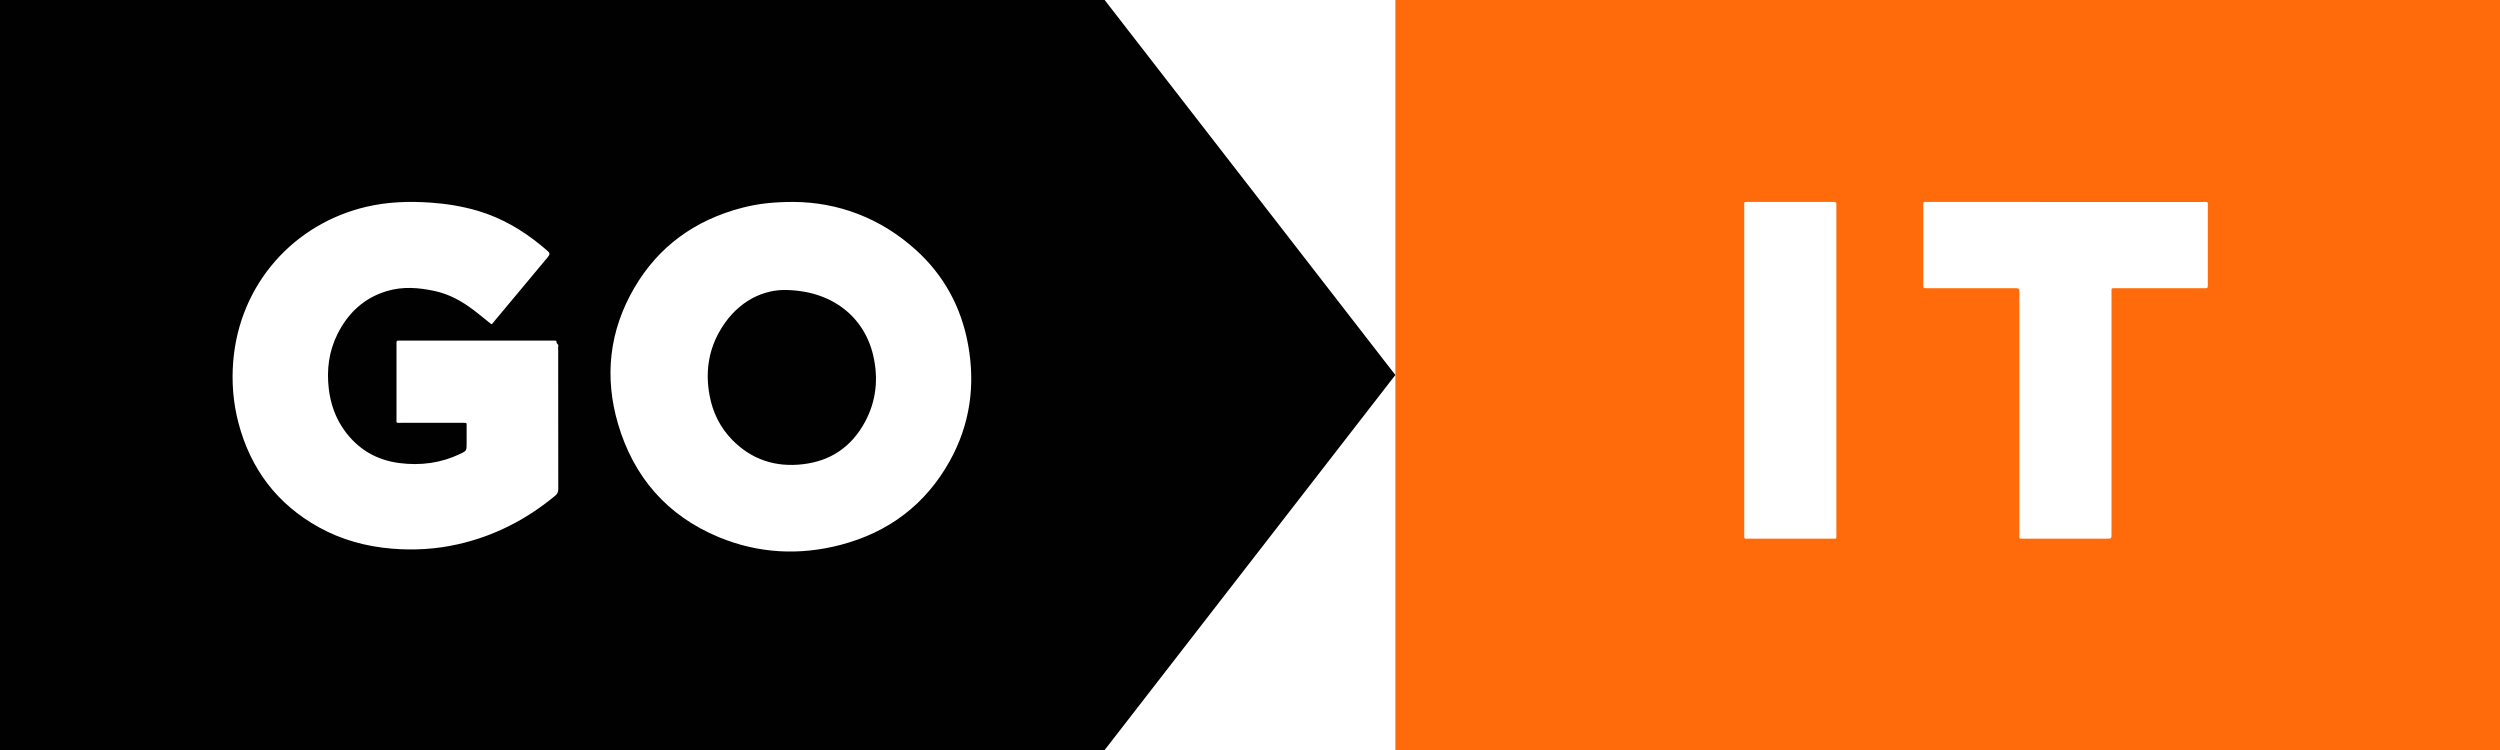
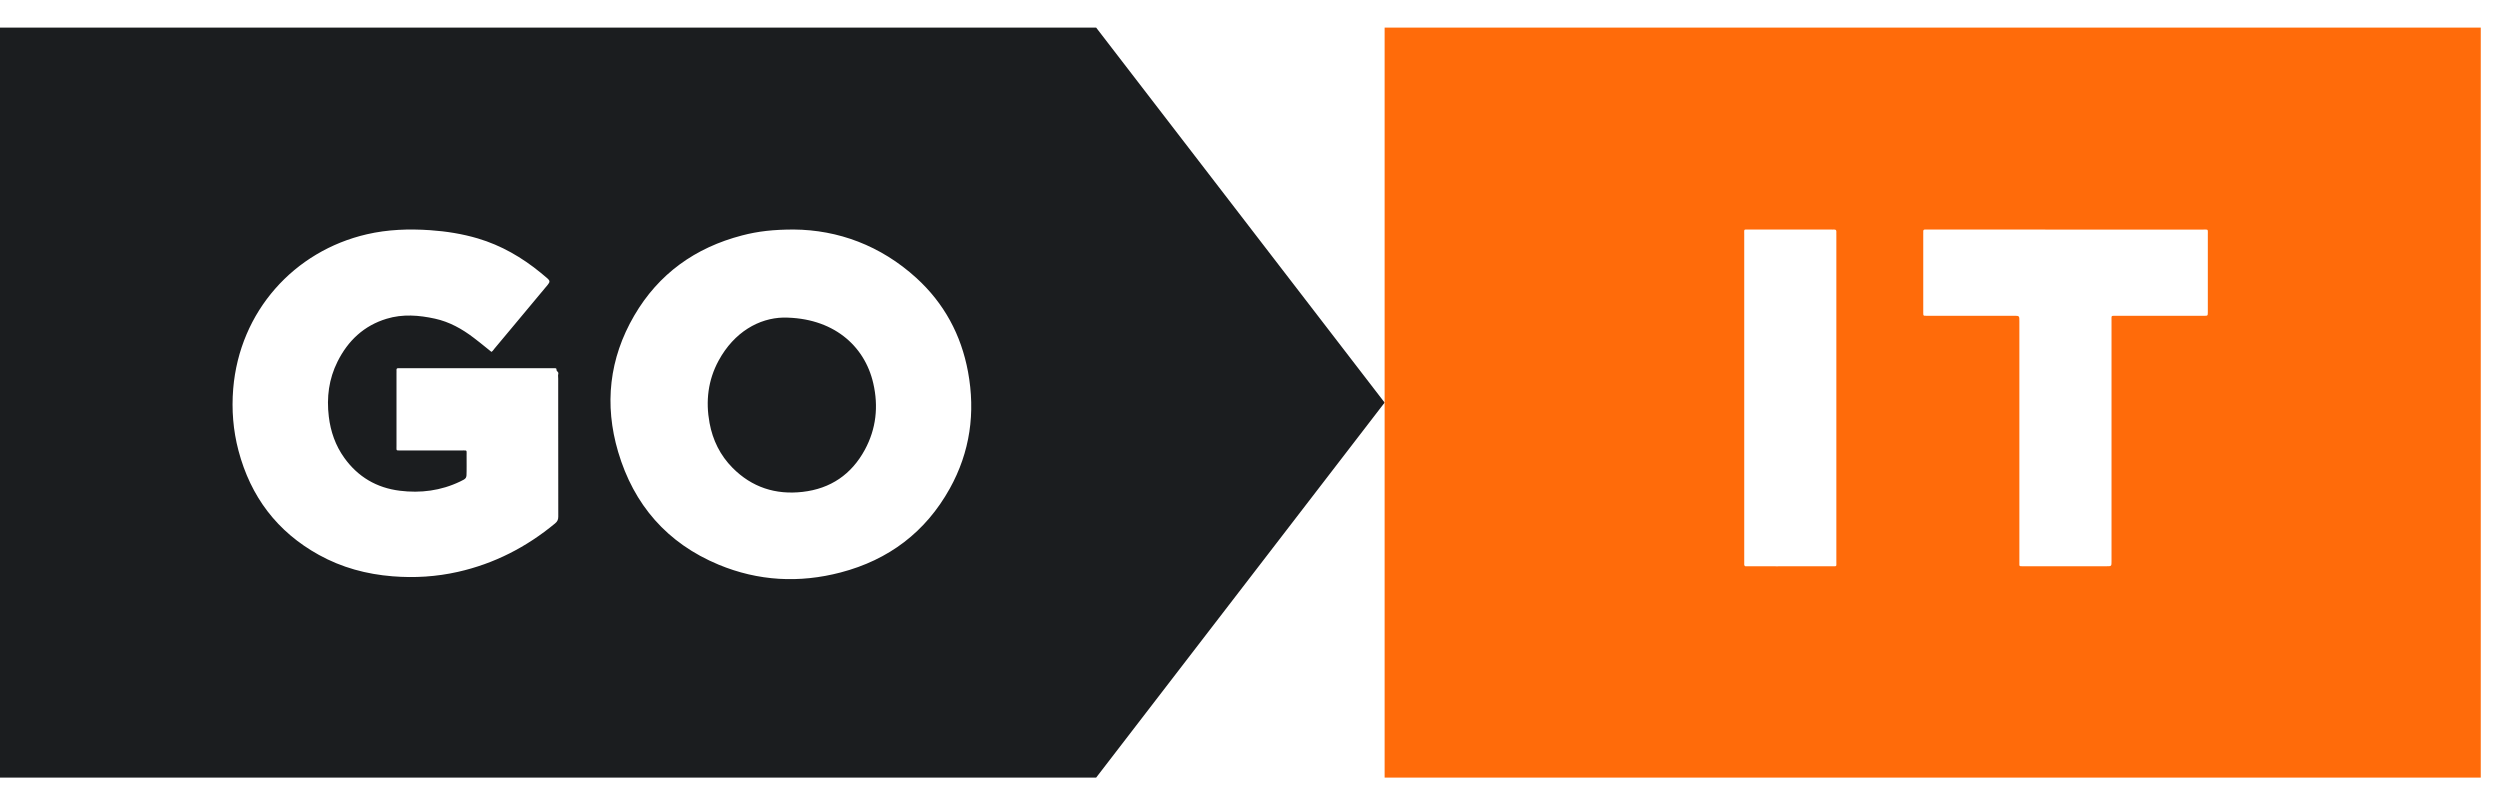
- <svg xmlns="http://www.w3.org/2000/svg" width="100" height="30" viewBox="0 0 100 30" fill="none">
-   <path fill-rule="evenodd" clip-rule="evenodd" d="M100 0H55.815V30H100V0ZM69.769 8.26V14.804V21.317C69.769 21.331 69.769 21.344 69.769 21.358L69.769 21.358V21.358C69.77 21.386 69.771 21.413 69.769 21.44C69.762 21.515 69.782 21.56 69.869 21.548C69.89 21.546 69.91 21.546 69.931 21.547C69.941 21.547 69.952 21.548 69.962 21.548C70.328 21.548 70.694 21.548 71.06 21.548H71.063C71.794 21.548 72.527 21.549 73.259 21.548C73.282 21.548 73.302 21.548 73.32 21.548C73.391 21.549 73.425 21.549 73.441 21.532C73.457 21.517 73.456 21.485 73.455 21.424V21.424C73.454 21.403 73.454 21.379 73.454 21.351V8.279C73.454 8.268 73.454 8.258 73.453 8.248C73.453 8.227 73.452 8.207 73.454 8.186C73.462 8.109 73.435 8.069 73.352 8.078C73.335 8.081 73.318 8.08 73.301 8.079L73.301 8.079C73.292 8.079 73.283 8.078 73.274 8.078C72.905 8.078 72.535 8.078 72.166 8.078H72.165H72.165C71.426 8.078 70.686 8.077 69.947 8.078C69.925 8.078 69.905 8.078 69.888 8.078C69.828 8.077 69.797 8.077 69.782 8.092C69.766 8.107 69.767 8.138 69.768 8.2C69.768 8.217 69.769 8.237 69.769 8.26ZM88.124 8.079H82.627C80.795 8.079 78.963 8.079 77.133 8.077L77.113 8.077L77.091 8.078C77.064 8.078 77.037 8.078 77.009 8.077C76.947 8.074 76.925 8.104 76.93 8.161C76.931 8.178 76.931 8.195 76.93 8.212C76.93 8.22 76.93 8.229 76.93 8.238V11.364L76.93 11.396C76.93 11.463 76.93 11.496 76.946 11.512C76.962 11.528 76.994 11.528 77.056 11.527L77.099 11.527H80.552C80.665 11.527 80.721 11.527 80.748 11.555C80.775 11.582 80.775 11.636 80.775 11.743V21.382C80.775 21.4 80.775 21.417 80.775 21.431V21.431C80.774 21.487 80.773 21.515 80.788 21.531C80.803 21.547 80.837 21.547 80.906 21.547L80.941 21.547H80.987H84.254C84.358 21.547 84.41 21.547 84.435 21.521C84.46 21.496 84.46 21.445 84.46 21.346V11.707C84.46 11.686 84.46 11.668 84.46 11.652C84.459 11.592 84.458 11.561 84.474 11.545C84.49 11.528 84.525 11.528 84.599 11.528L84.645 11.529H88.16C88.311 11.529 88.311 11.529 88.313 11.379V11.333V8.268C88.313 8.247 88.313 8.228 88.313 8.211V8.211C88.314 8.143 88.315 8.11 88.298 8.093C88.282 8.077 88.249 8.078 88.183 8.078C88.166 8.079 88.146 8.079 88.124 8.079Z" style="fill: rgb(255,107,10)" />
-   <path fill-rule="evenodd" clip-rule="evenodd" d="M44.186 0H0V30H44.186L55.814 15L44.186 0ZM19.455 12.808C19.522 12.862 19.589 12.916 19.657 12.971C19.702 12.944 19.73 12.906 19.756 12.87L19.756 12.87C19.763 12.862 19.769 12.854 19.775 12.846C20.013 12.563 20.25 12.278 20.487 11.993C20.962 11.425 21.436 10.857 21.91 10.287C22.005 10.173 22.002 10.12 21.893 10.028C21.808 9.954 21.721 9.882 21.633 9.809C20.88 9.193 20.053 8.713 19.117 8.434C18.491 8.249 17.852 8.148 17.201 8.103C16.353 8.046 15.512 8.074 14.679 8.266C11.761 8.938 9.584 11.352 9.329 14.448C9.261 15.283 9.326 16.11 9.539 16.921C10.026 18.759 11.082 20.166 12.759 21.093C13.672 21.598 14.662 21.865 15.702 21.948C16.583 22.019 17.455 21.965 18.316 21.771C19.772 21.443 21.058 20.78 22.203 19.833C22.294 19.758 22.331 19.683 22.331 19.562C22.328 18.089 22.328 16.614 22.328 15.14L22.328 14.035C22.328 14.016 22.327 13.997 22.326 13.977C22.323 13.934 22.32 13.891 22.331 13.852C22.345 13.806 22.32 13.78 22.296 13.755C22.277 13.734 22.257 13.713 22.26 13.682C22.266 13.632 22.232 13.624 22.192 13.624H22.084H16.046C16.034 13.624 16.022 13.624 16.01 13.625C15.986 13.625 15.961 13.626 15.938 13.624C15.876 13.618 15.856 13.649 15.86 13.706C15.862 13.729 15.862 13.754 15.861 13.778C15.861 13.79 15.86 13.802 15.86 13.813C15.86 14.137 15.86 14.46 15.86 14.784C15.86 15.43 15.859 16.077 15.86 16.724C15.86 16.751 15.86 16.774 15.859 16.794C15.858 16.853 15.857 16.883 15.872 16.899C15.888 16.915 15.921 16.915 15.99 16.914H15.99C16.007 16.914 16.026 16.913 16.048 16.913H18.479C18.5 16.913 18.519 16.913 18.536 16.913C18.603 16.912 18.636 16.912 18.652 16.928C18.666 16.943 18.666 16.973 18.665 17.032C18.665 17.052 18.664 17.076 18.665 17.105C18.666 17.245 18.665 17.385 18.665 17.525C18.665 17.595 18.665 17.666 18.665 17.736V17.741C18.665 18.03 18.665 18.032 18.403 18.158C17.636 18.524 16.826 18.629 15.99 18.524C15.061 18.409 14.318 17.97 13.773 17.211C13.418 16.716 13.225 16.159 13.152 15.558C13.061 14.791 13.154 14.054 13.502 13.357C13.922 12.521 14.556 11.921 15.469 11.645C16.108 11.451 16.755 11.502 17.396 11.642C17.977 11.768 18.483 12.052 18.95 12.407C19.12 12.536 19.286 12.671 19.455 12.808L19.455 12.808L19.455 12.808ZM36.654 10.014C35.222 8.711 33.516 8.091 31.752 8.077C30.938 8.078 30.329 8.144 29.683 8.312C27.81 8.8 26.343 9.848 25.369 11.52C24.369 13.236 24.166 15.076 24.725 16.969C25.351 19.085 26.684 20.625 28.746 21.483C30.331 22.14 31.972 22.228 33.627 21.794C35.55 21.29 37.025 20.177 37.991 18.44C38.805 16.975 39.023 15.404 38.72 13.764C38.447 12.29 37.766 11.027 36.654 10.014ZM28.745 13.322C29.369 12.172 30.366 11.62 31.334 11.599C33.297 11.594 34.581 12.698 34.931 14.229C35.143 15.152 35.049 16.048 34.595 16.886C34.061 17.87 33.228 18.443 32.107 18.57C31.023 18.695 30.076 18.389 29.304 17.61C28.808 17.11 28.509 16.502 28.383 15.815C28.221 14.945 28.321 14.103 28.745 13.322Z" style="fill: #010101" />
+ <svg xmlns="http://www.w3.org/2000/svg" width="100" height="32" viewBox="0 0 100 32" fill="none">
+   <path fill-rule="evenodd" clip-rule="evenodd" d="M43.846 1.104H0V31.104H43.846L55.385 16.104L43.846 1.104ZM19.657 14.075C19.589 14.021 19.521 13.966 19.455 13.912C19.286 13.775 19.12 13.641 18.949 13.512C18.483 13.156 17.977 12.873 17.396 12.746C16.755 12.606 16.108 12.555 15.468 12.749C14.556 13.025 13.921 13.626 13.502 14.462C13.153 15.158 13.06 15.896 13.152 16.663C13.224 17.263 13.418 17.821 13.773 18.315C14.318 19.074 15.061 19.513 15.99 19.629C16.826 19.733 17.636 19.629 18.402 19.262C18.664 19.137 18.664 19.134 18.664 18.845V18.84C18.664 18.77 18.664 18.7 18.665 18.629C18.665 18.489 18.665 18.349 18.664 18.209C18.664 18.18 18.664 18.156 18.665 18.136C18.666 18.077 18.666 18.047 18.651 18.032C18.636 18.016 18.603 18.017 18.536 18.017C18.519 18.017 18.5 18.018 18.478 18.018H16.047C16.026 18.018 16.006 18.018 15.989 18.018C15.921 18.019 15.888 18.019 15.872 18.003C15.857 17.988 15.858 17.957 15.859 17.898C15.859 17.878 15.86 17.855 15.86 17.828C15.859 17.181 15.859 16.535 15.86 15.888C15.86 15.565 15.86 15.241 15.86 14.918C15.86 14.906 15.86 14.894 15.861 14.882C15.861 14.858 15.862 14.834 15.86 14.81C15.855 14.753 15.875 14.722 15.937 14.728C15.961 14.73 15.986 14.73 16.01 14.729C16.022 14.729 16.034 14.728 16.046 14.728H22.192C22.232 14.728 22.266 14.736 22.26 14.787C22.257 14.817 22.276 14.838 22.296 14.859C22.32 14.884 22.345 14.911 22.331 14.956C22.319 14.995 22.322 15.038 22.325 15.081C22.326 15.101 22.328 15.12 22.328 15.139L22.328 16.245C22.327 17.719 22.327 19.193 22.331 20.667C22.331 20.787 22.294 20.862 22.202 20.938C21.058 21.885 19.771 22.547 18.316 22.875C17.455 23.069 16.583 23.123 15.702 23.052C14.661 22.969 13.672 22.703 12.758 22.197C11.081 21.27 10.025 19.863 9.539 18.025C9.325 17.214 9.26 16.387 9.328 15.552C9.584 12.457 11.761 10.042 14.678 9.37C15.511 9.178 16.352 9.15 17.201 9.207C17.851 9.252 18.491 9.353 19.116 9.538C20.053 9.817 20.88 10.297 21.633 10.914C21.721 10.986 21.808 11.058 21.893 11.132C22.001 11.225 22.004 11.277 21.91 11.391C21.436 11.961 20.962 12.529 20.487 13.097C20.25 13.382 20.013 13.667 19.774 13.95C19.768 13.958 19.762 13.966 19.756 13.975C19.73 14.01 19.702 14.048 19.657 14.075ZM31.752 9.181C33.515 9.195 35.222 9.815 36.654 11.118C37.766 12.132 38.447 13.395 38.72 14.868C39.023 16.508 38.805 18.079 37.99 19.544C37.024 21.281 35.55 22.395 33.627 22.898C31.971 23.332 30.33 23.245 28.746 22.587C26.683 21.729 25.35 20.189 24.725 18.073C24.166 16.18 24.368 14.34 25.369 12.624C26.343 10.952 27.809 9.905 29.683 9.417C30.328 9.249 30.937 9.182 31.752 9.181ZM31.333 12.703C30.366 12.725 29.368 13.276 28.744 14.426C28.32 15.207 28.221 16.049 28.382 16.92C28.509 17.607 28.808 18.215 29.303 18.714C30.076 19.493 31.022 19.799 32.106 19.675C33.227 19.547 34.06 18.974 34.594 17.99C35.048 17.152 35.143 16.256 34.931 15.333C34.581 13.803 33.297 12.698 31.333 12.703Z" fill="#1B1D1F" />
+   <path fill-rule="evenodd" clip-rule="evenodd" d="M99.231 1.104H55.385V31.104H99.231V1.104ZM69.769 9.364V15.908V22.42C69.769 22.434 69.769 22.448 69.769 22.462C69.77 22.49 69.771 22.517 69.769 22.544C69.763 22.619 69.783 22.664 69.869 22.651C69.89 22.649 69.911 22.65 69.931 22.651C69.942 22.651 69.952 22.651 69.962 22.651C70.328 22.651 70.694 22.652 71.059 22.652H71.063C71.795 22.652 72.527 22.652 73.259 22.651C73.282 22.651 73.302 22.652 73.32 22.652C73.391 22.653 73.425 22.653 73.442 22.636C73.457 22.62 73.456 22.589 73.455 22.527C73.454 22.507 73.454 22.482 73.454 22.454V9.382C73.454 9.372 73.454 9.362 73.453 9.352C73.453 9.331 73.452 9.311 73.454 9.29C73.462 9.213 73.435 9.173 73.352 9.182C73.335 9.184 73.318 9.184 73.301 9.183L73.295 9.183C73.288 9.182 73.281 9.182 73.274 9.182C72.905 9.182 72.535 9.182 72.166 9.182C71.426 9.182 70.686 9.181 69.947 9.182C69.925 9.182 69.906 9.182 69.889 9.182C69.828 9.181 69.797 9.18 69.782 9.195C69.767 9.211 69.767 9.242 69.768 9.304C69.768 9.321 69.769 9.341 69.769 9.364ZM88.124 9.183H82.627C80.795 9.183 78.963 9.183 77.133 9.181C77.126 9.181 77.118 9.181 77.111 9.181C77.104 9.181 77.098 9.181 77.092 9.181C77.064 9.182 77.037 9.182 77.009 9.181C76.947 9.178 76.926 9.207 76.93 9.264C76.931 9.282 76.931 9.298 76.931 9.315C76.93 9.324 76.93 9.333 76.93 9.341V12.468L76.93 12.5C76.93 12.567 76.93 12.6 76.946 12.616C76.962 12.632 76.994 12.632 77.056 12.631L77.099 12.631H80.552C80.665 12.631 80.721 12.631 80.748 12.659C80.775 12.686 80.775 12.74 80.775 12.846V22.485C80.775 22.504 80.775 22.52 80.775 22.535C80.774 22.59 80.773 22.619 80.788 22.634C80.803 22.651 80.837 22.651 80.907 22.65L80.941 22.65H80.987H84.255C84.359 22.65 84.41 22.65 84.436 22.625C84.461 22.599 84.461 22.549 84.461 22.45V12.811C84.461 12.79 84.46 12.772 84.46 12.755C84.459 12.696 84.459 12.665 84.474 12.649C84.49 12.631 84.525 12.632 84.599 12.632L84.645 12.632H88.16C88.312 12.632 88.312 12.632 88.313 12.483V12.437V9.372C88.313 9.351 88.313 9.332 88.314 9.315C88.314 9.247 88.315 9.214 88.298 9.197C88.282 9.181 88.249 9.181 88.183 9.182C88.166 9.182 88.146 9.183 88.124 9.183Z" fill="#FF6B0A" />
</svg>
